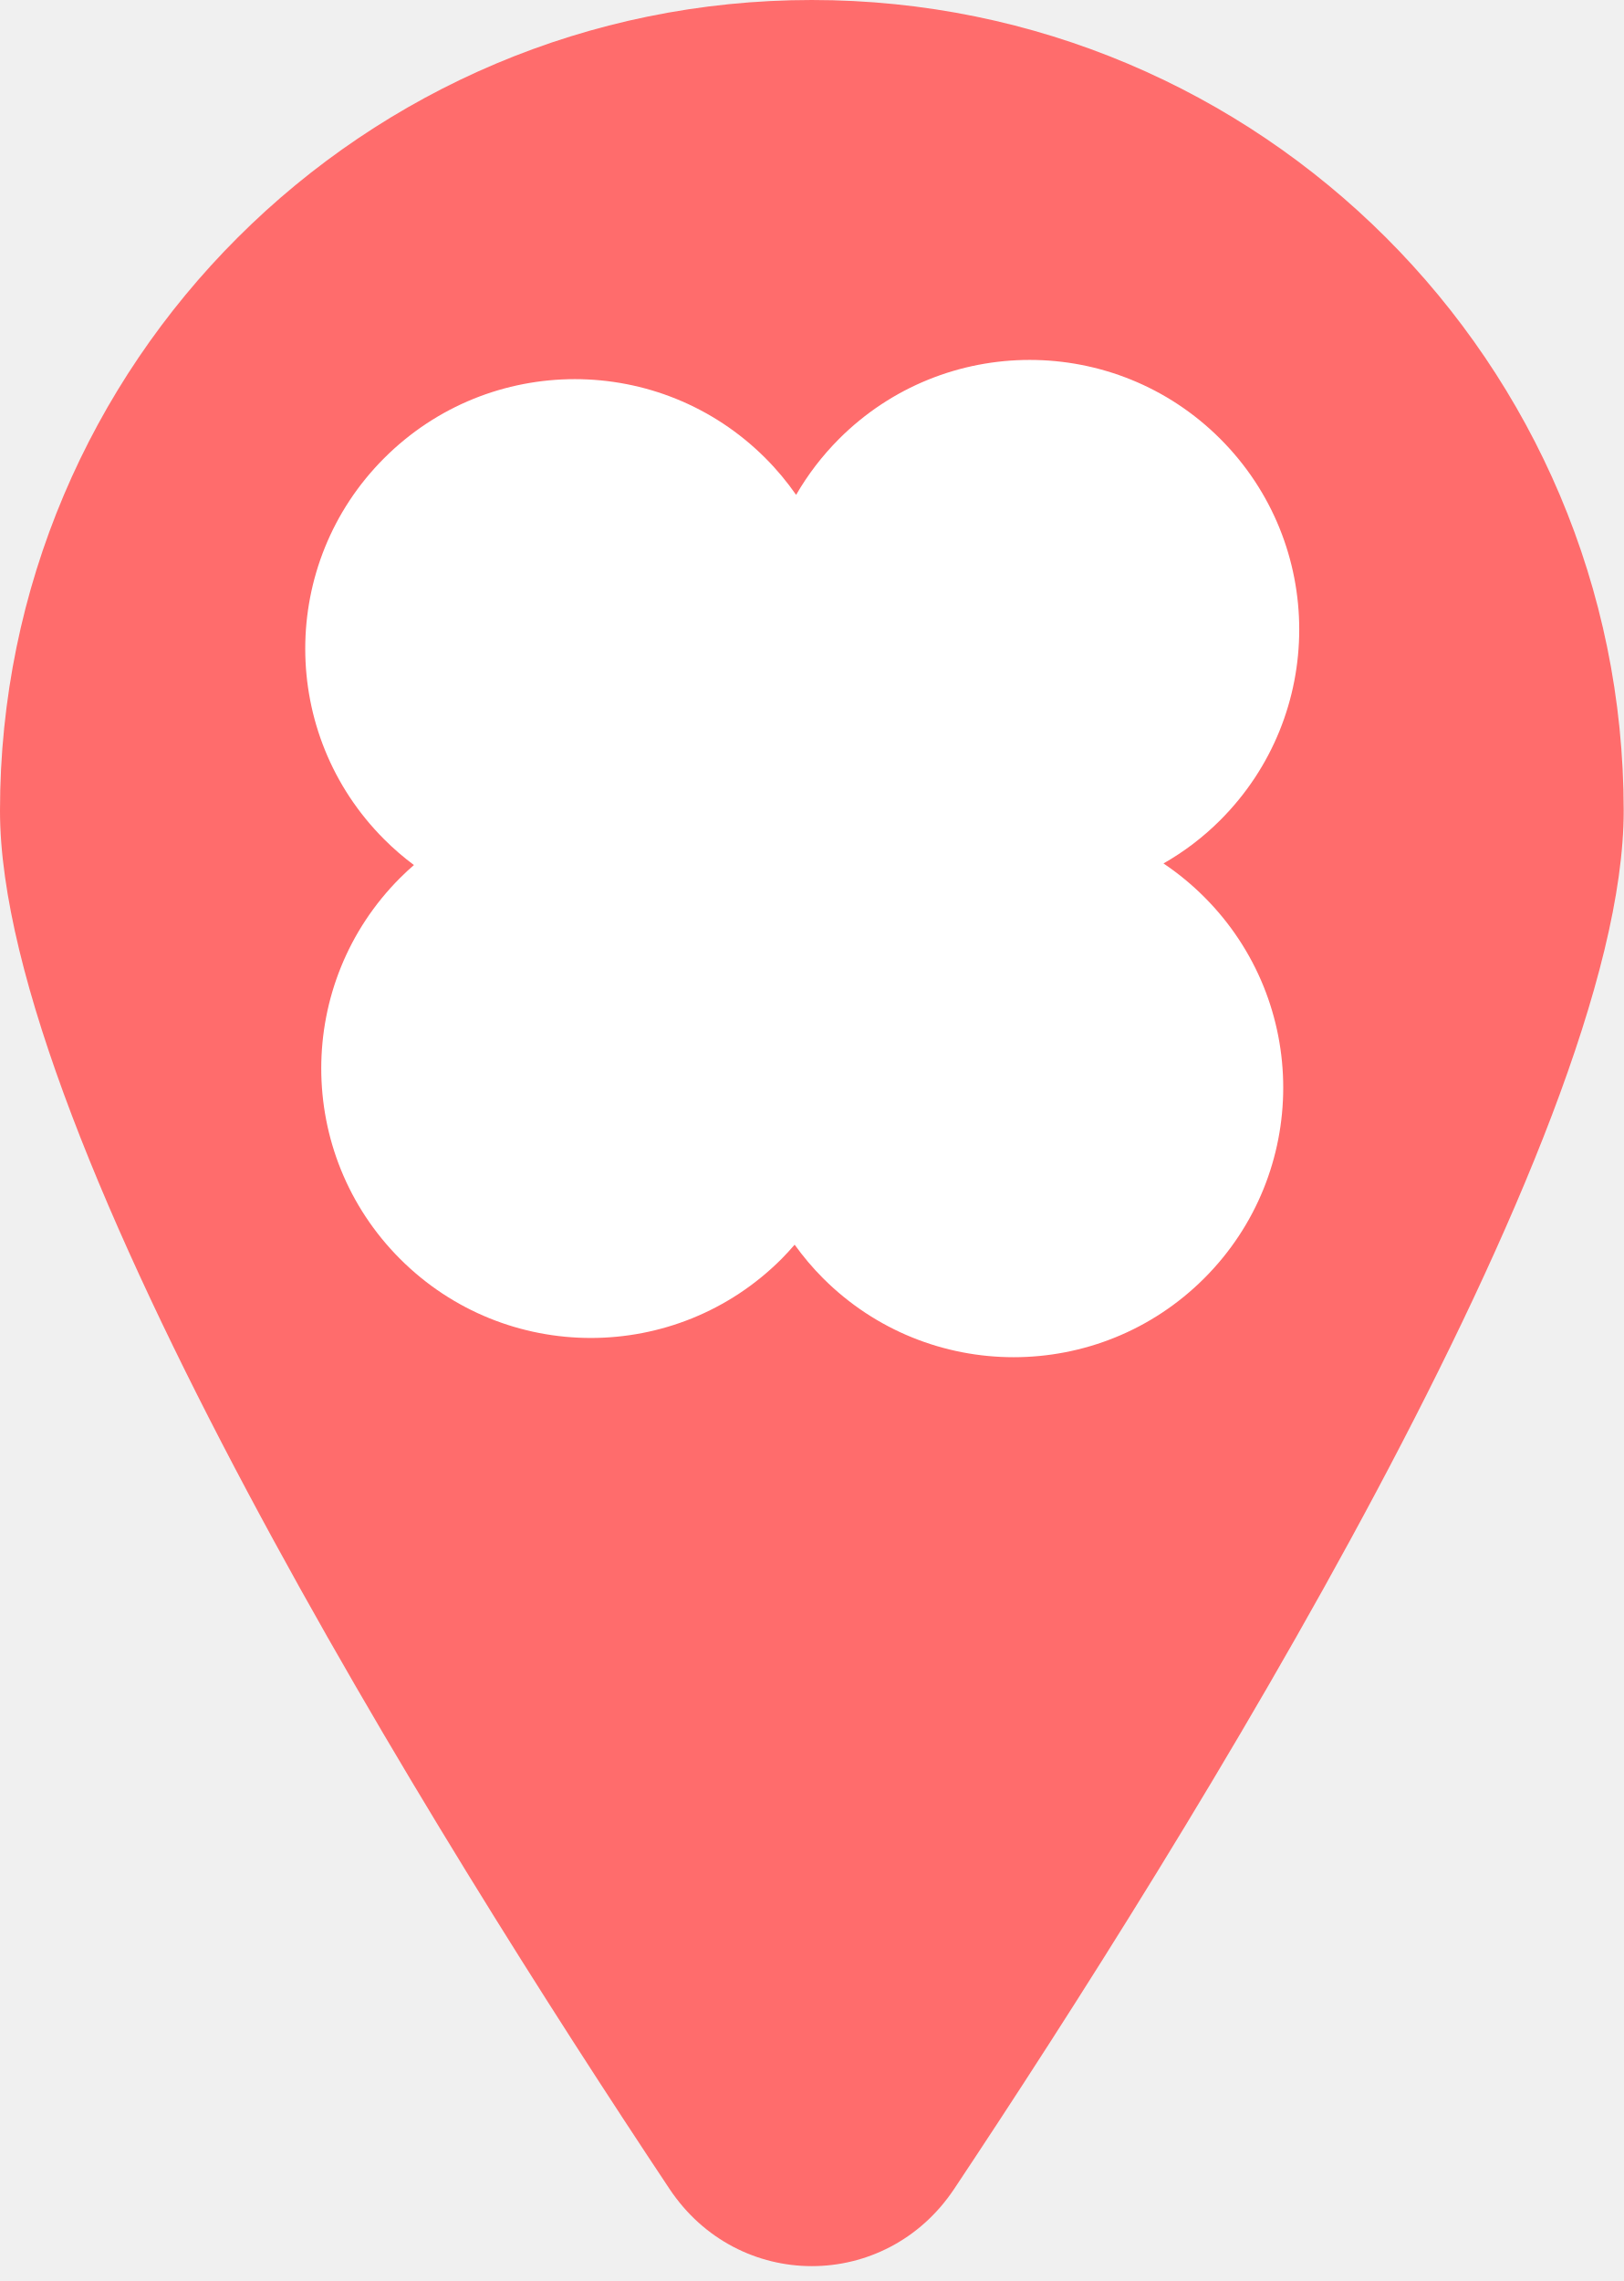
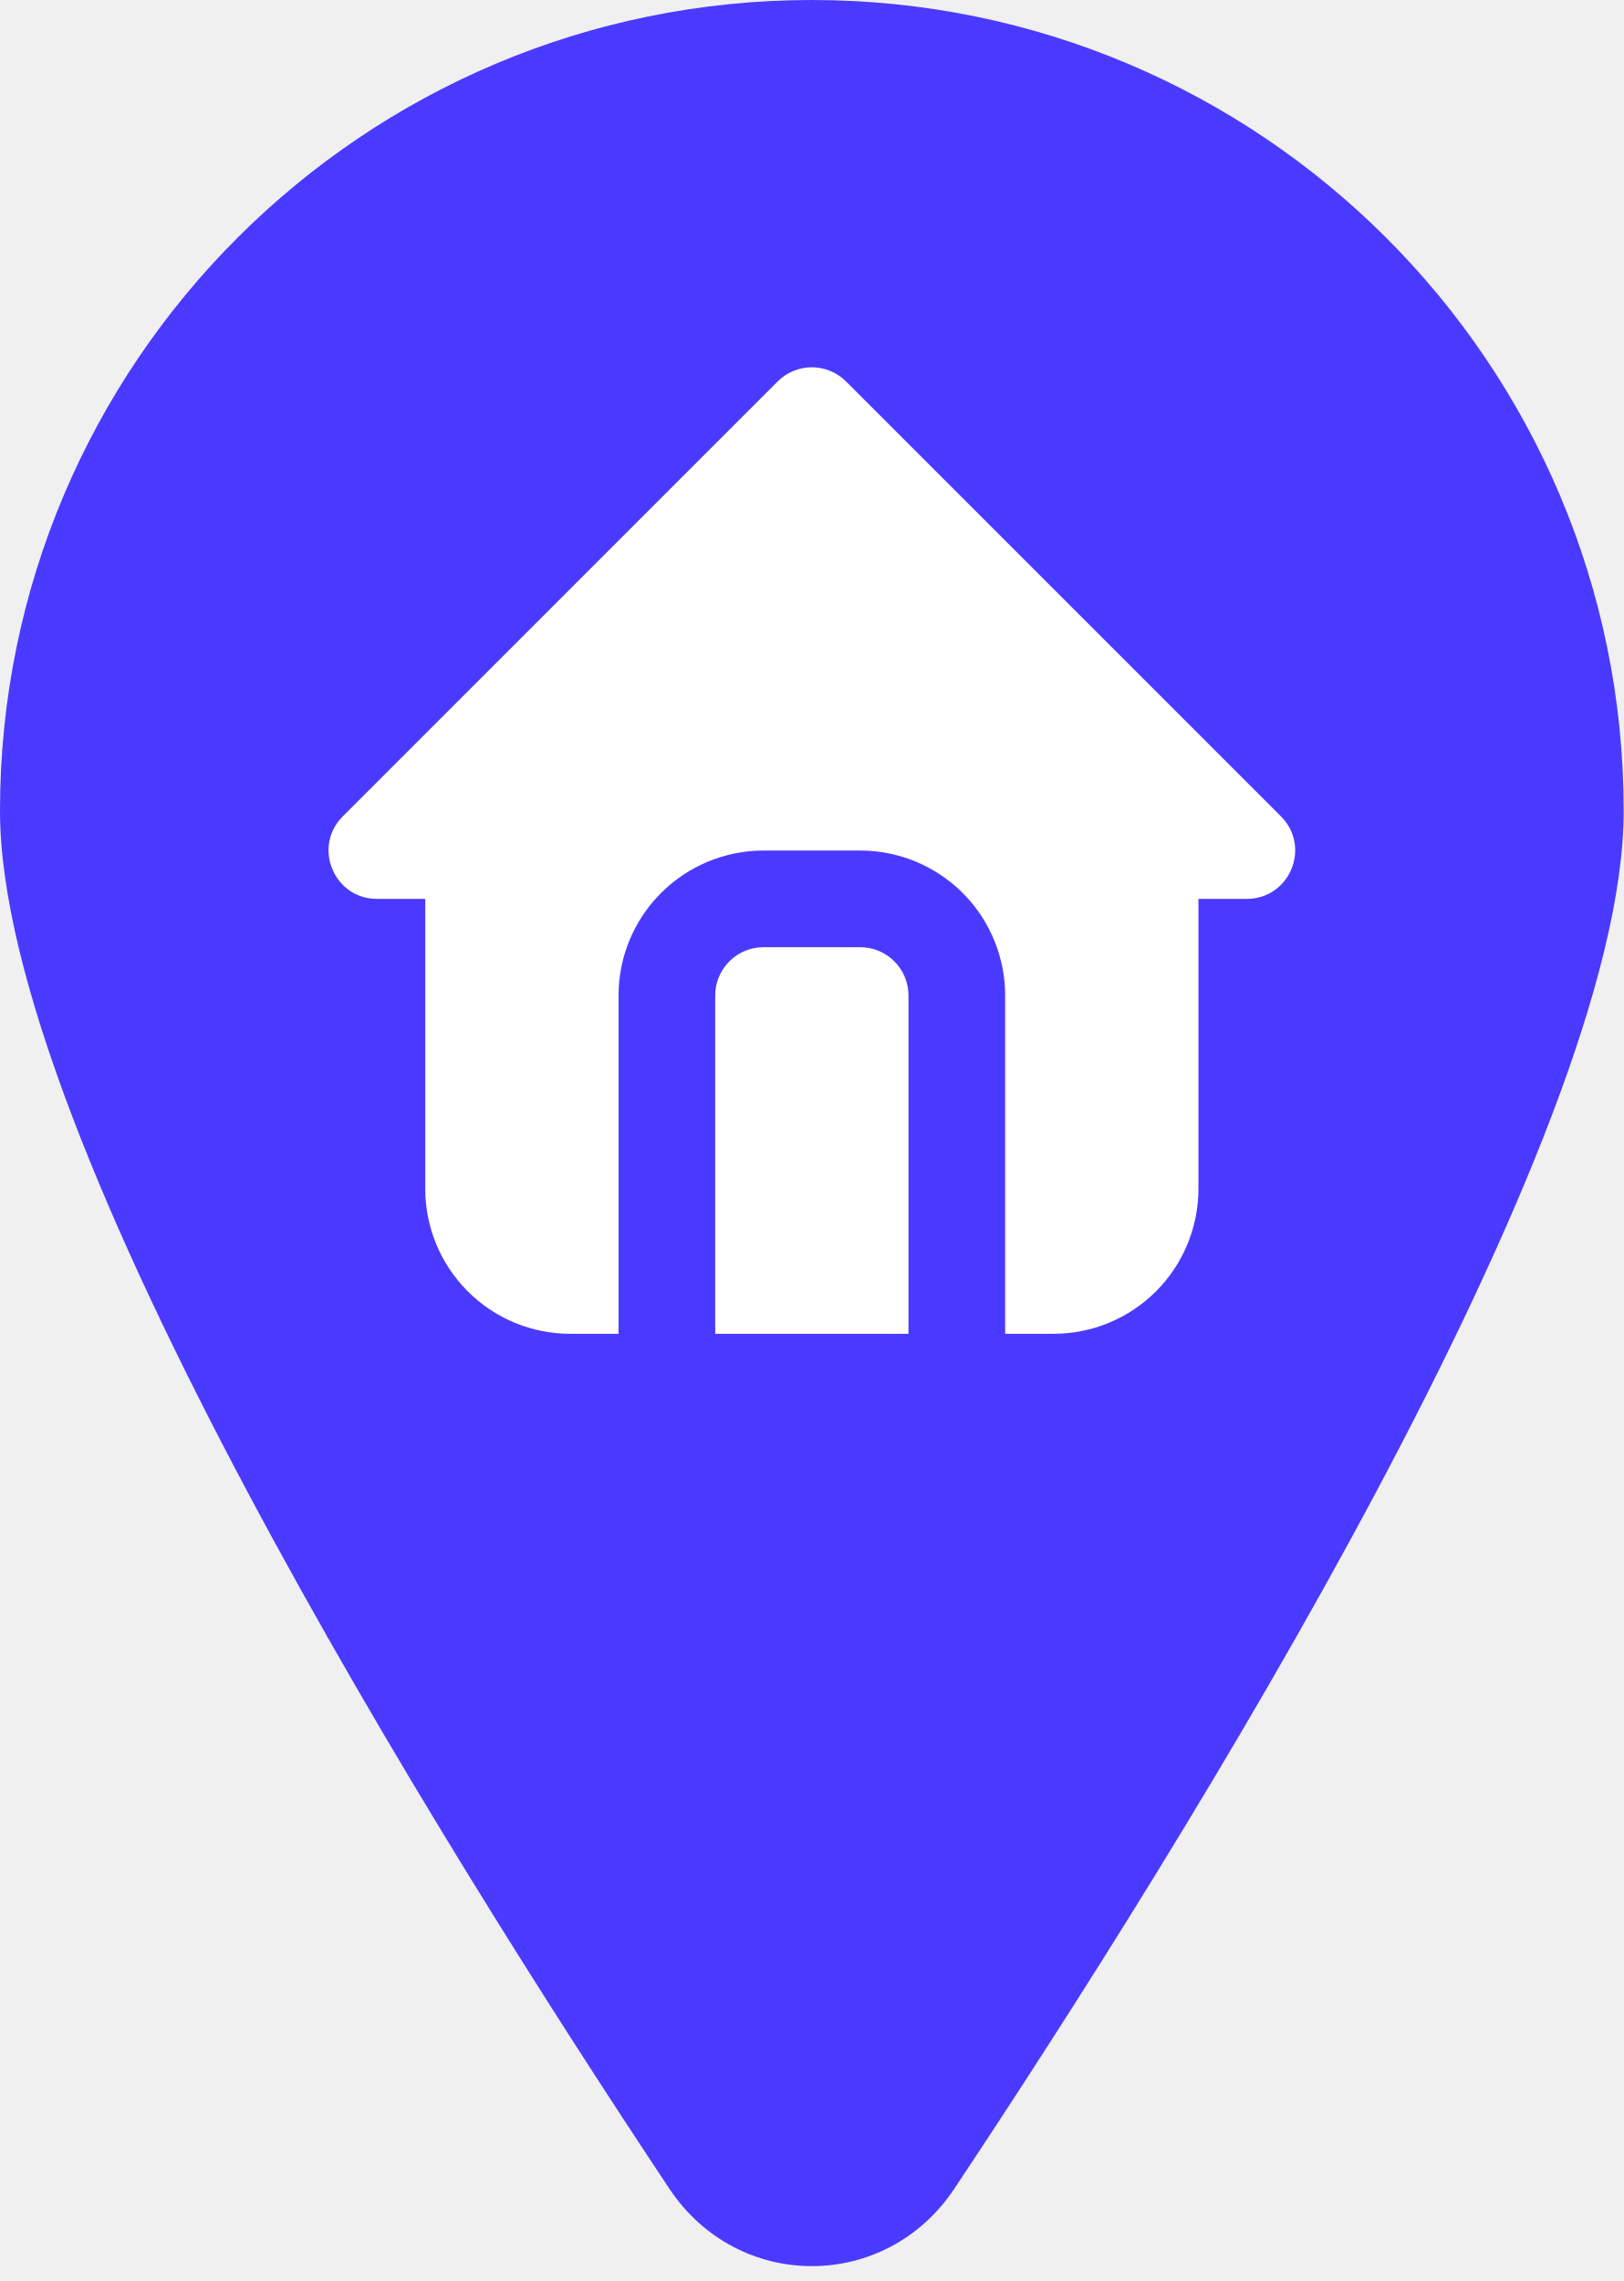
<svg xmlns="http://www.w3.org/2000/svg" width="42" height="59" viewBox="0 0 42 59" fill="none">
-   <path d="M42 20.971C42 29.464 30.706 47.566 24.683 56.616C22.909 59.282 19.091 59.282 17.317 56.616C11.294 47.566 0 29.464 0 20.971C0 9.389 9.402 0 21 0C32.598 0 42 9.389 42 20.971Z" fill="#FF6C6C" />
-   <path d="M31.565 11.352C34.288 14.075 34.288 18.49 31.565 21.213C31.117 21.662 30.621 22.034 30.096 22.334C30.468 22.584 30.822 22.873 31.151 23.202C33.874 25.925 33.874 30.34 31.151 33.063C28.428 35.786 24.013 35.786 21.29 33.063C21.017 32.79 20.773 32.498 20.555 32.195C20.445 32.321 20.333 32.446 20.213 32.566C17.49 35.288 13.075 35.288 10.352 32.566C7.629 29.843 7.629 25.428 10.352 22.705C10.467 22.59 10.586 22.48 10.707 22.375C10.439 22.175 10.181 21.954 9.938 21.71C7.215 18.987 7.215 14.572 9.938 11.85C12.661 9.126 17.076 9.126 19.799 11.85C20.096 12.147 20.36 12.466 20.593 12.8C20.892 12.283 21.262 11.795 21.704 11.352C24.427 8.629 28.842 8.629 31.565 11.352Z" fill="white" />
+   <path d="M42 20.971C42 29.464 30.706 47.566 24.683 56.616C22.909 59.282 19.091 59.282 17.317 56.616C11.294 47.566 0 29.464 0 20.971C0 9.389 9.402 0 21 0C32.598 0 42 9.389 42 20.971Z" fill="#4A3AFF" />
+   <rect x="16" y="19.5" width="10" height="15" fill="#4A3AFF" />
+   <path d="M21.884 9.866L33.134 21.116C33.922 21.904 33.364 23.25 32.25 23.25H31V30.75C31 31.744 30.605 32.698 29.902 33.401C29.199 34.105 28.245 34.5 27.25 34.5H26V25.75C26 24.793 25.635 23.873 24.979 23.177C24.322 22.481 23.425 22.062 22.47 22.006L22.25 22H19.75C18.756 22 17.802 22.395 17.099 23.098C16.395 23.801 16 24.755 16 25.75V34.5H14.75C13.756 34.5 12.802 34.105 12.099 33.401C11.395 32.698 11 31.744 11 30.75V23.25H9.75C8.638 23.25 8.079 21.904 8.866 21.116L20.116 9.866C20.351 9.632 20.669 9.5 21 9.5C21.332 9.5 21.65 9.632 21.884 9.866ZM22.25 24.5C22.582 24.5 22.9 24.631 23.134 24.866C23.369 25.1 23.5 25.418 23.5 25.75V34.5H18.5V25.75C18.5 25.444 18.613 25.148 18.816 24.919C19.02 24.691 19.3 24.544 19.604 24.509L19.75 24.5H22.25Z" fill="white" />
</svg>
